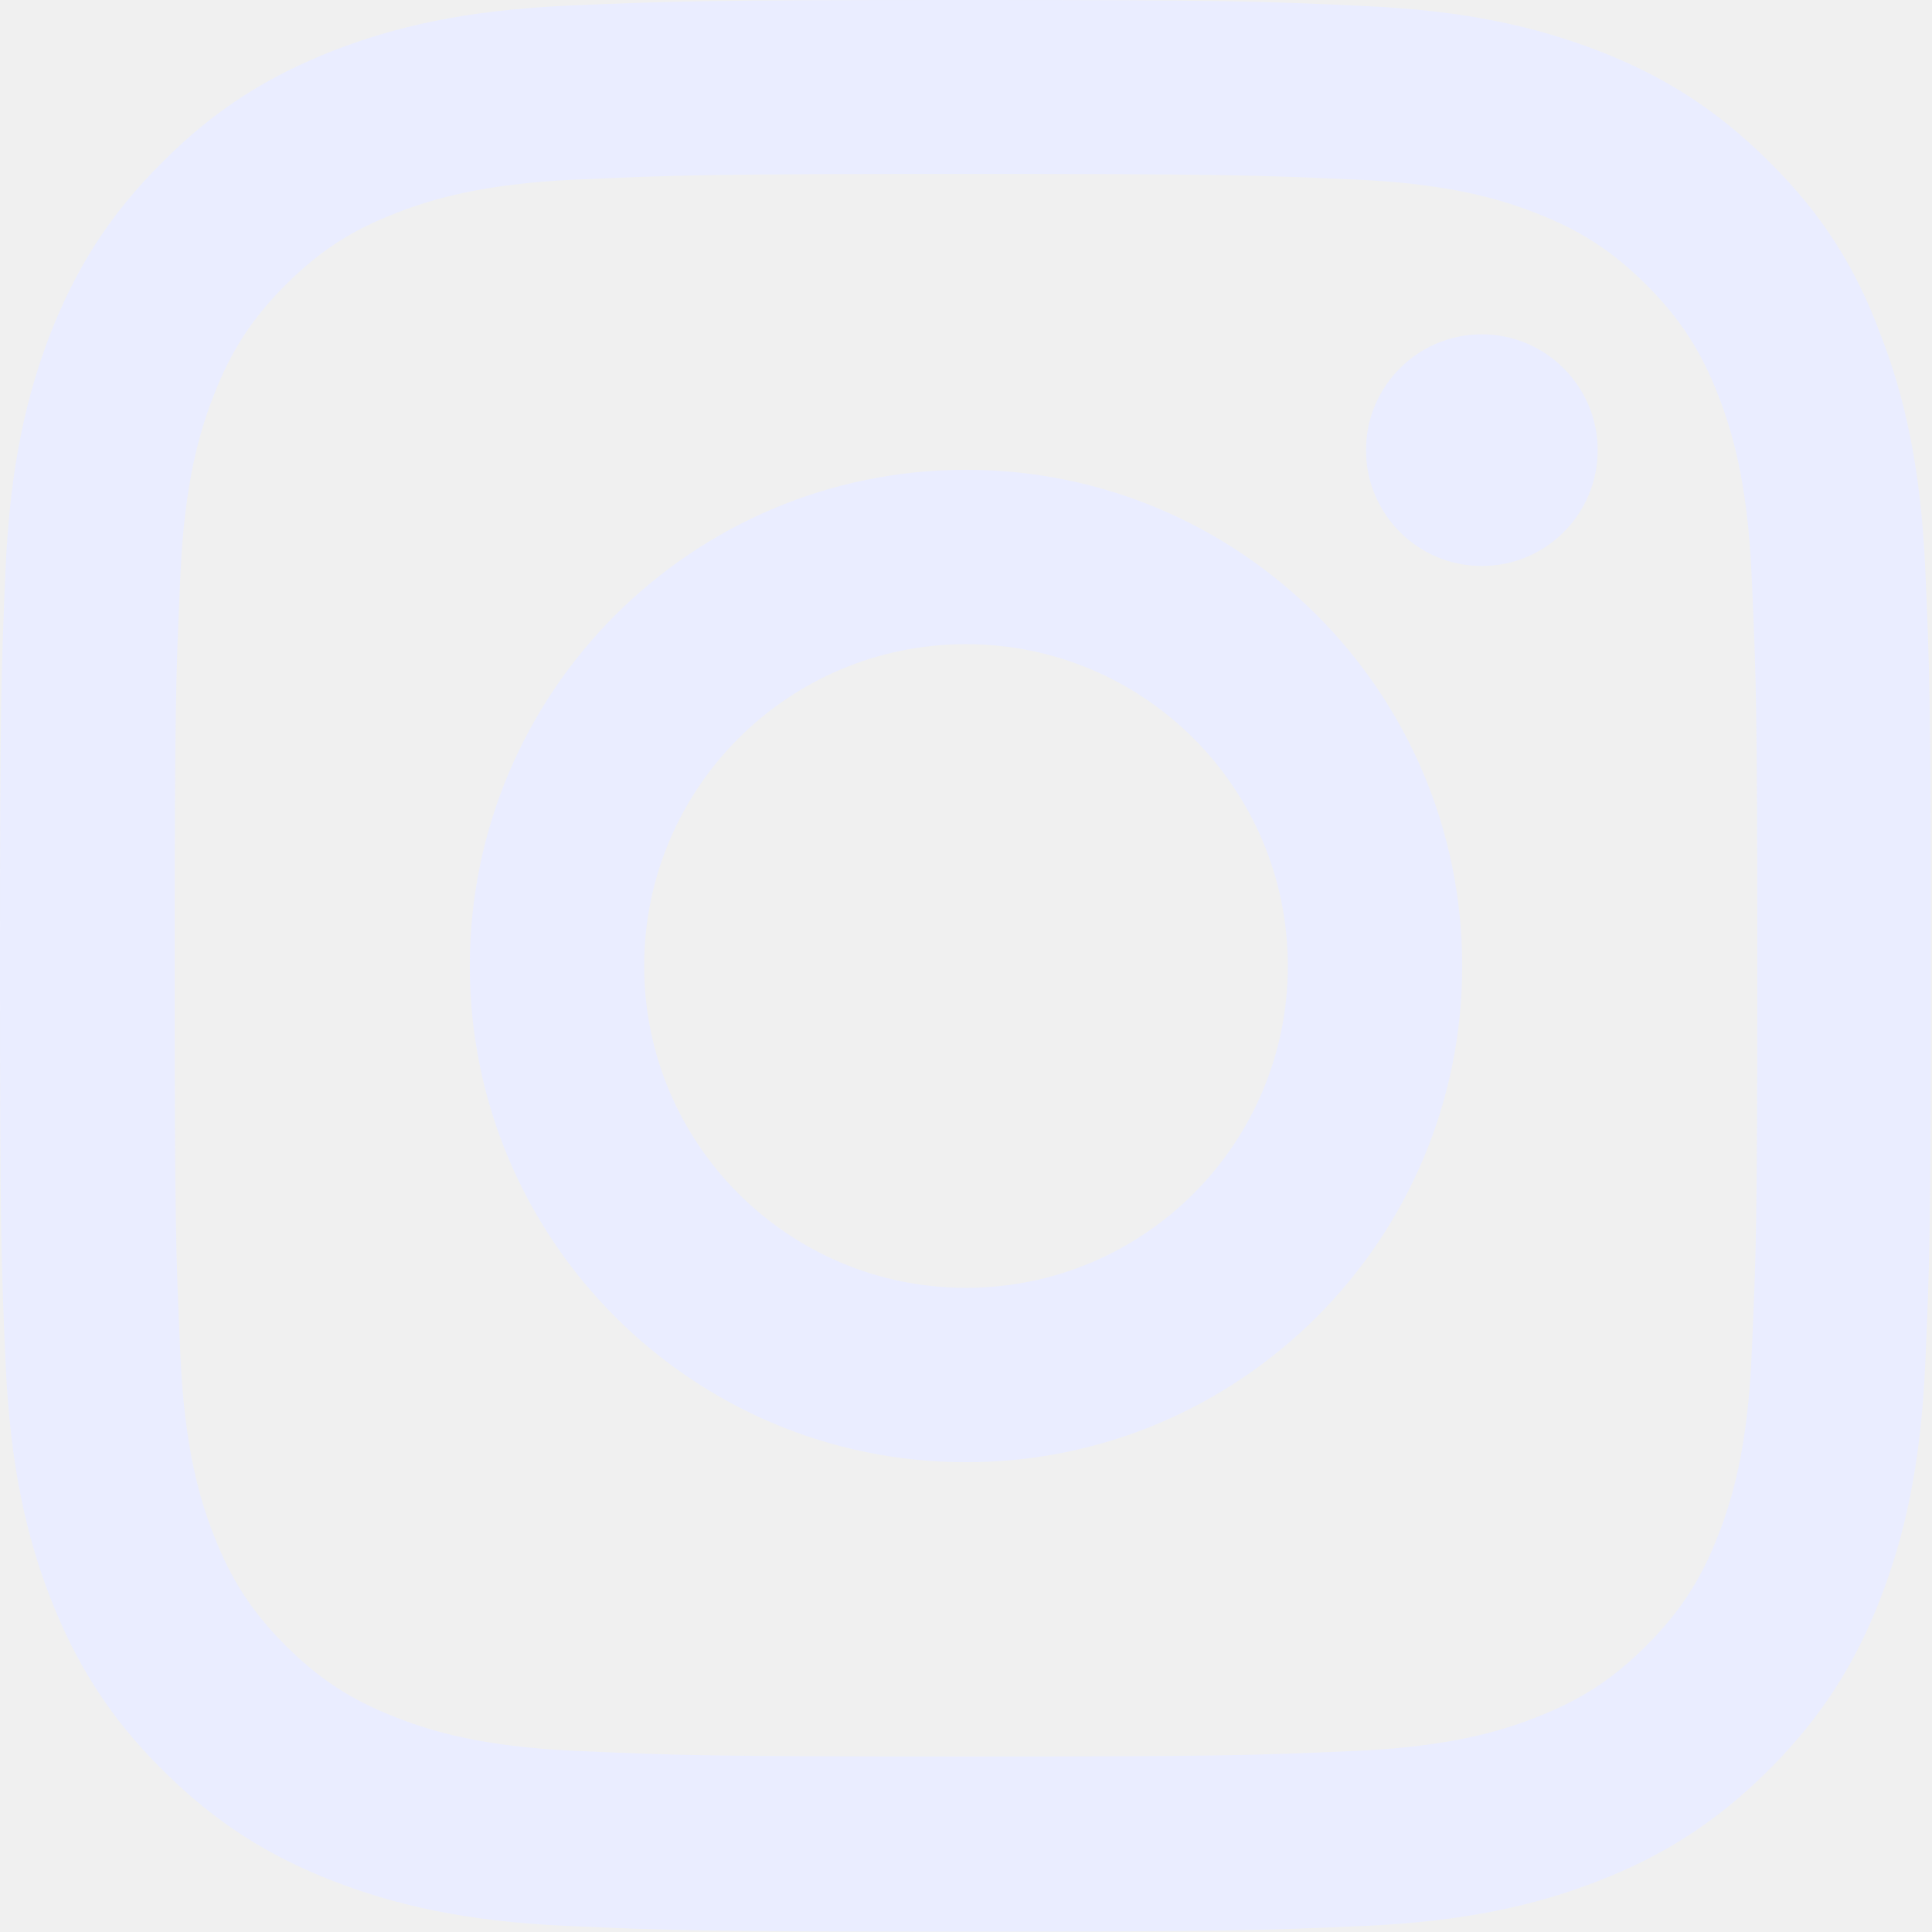
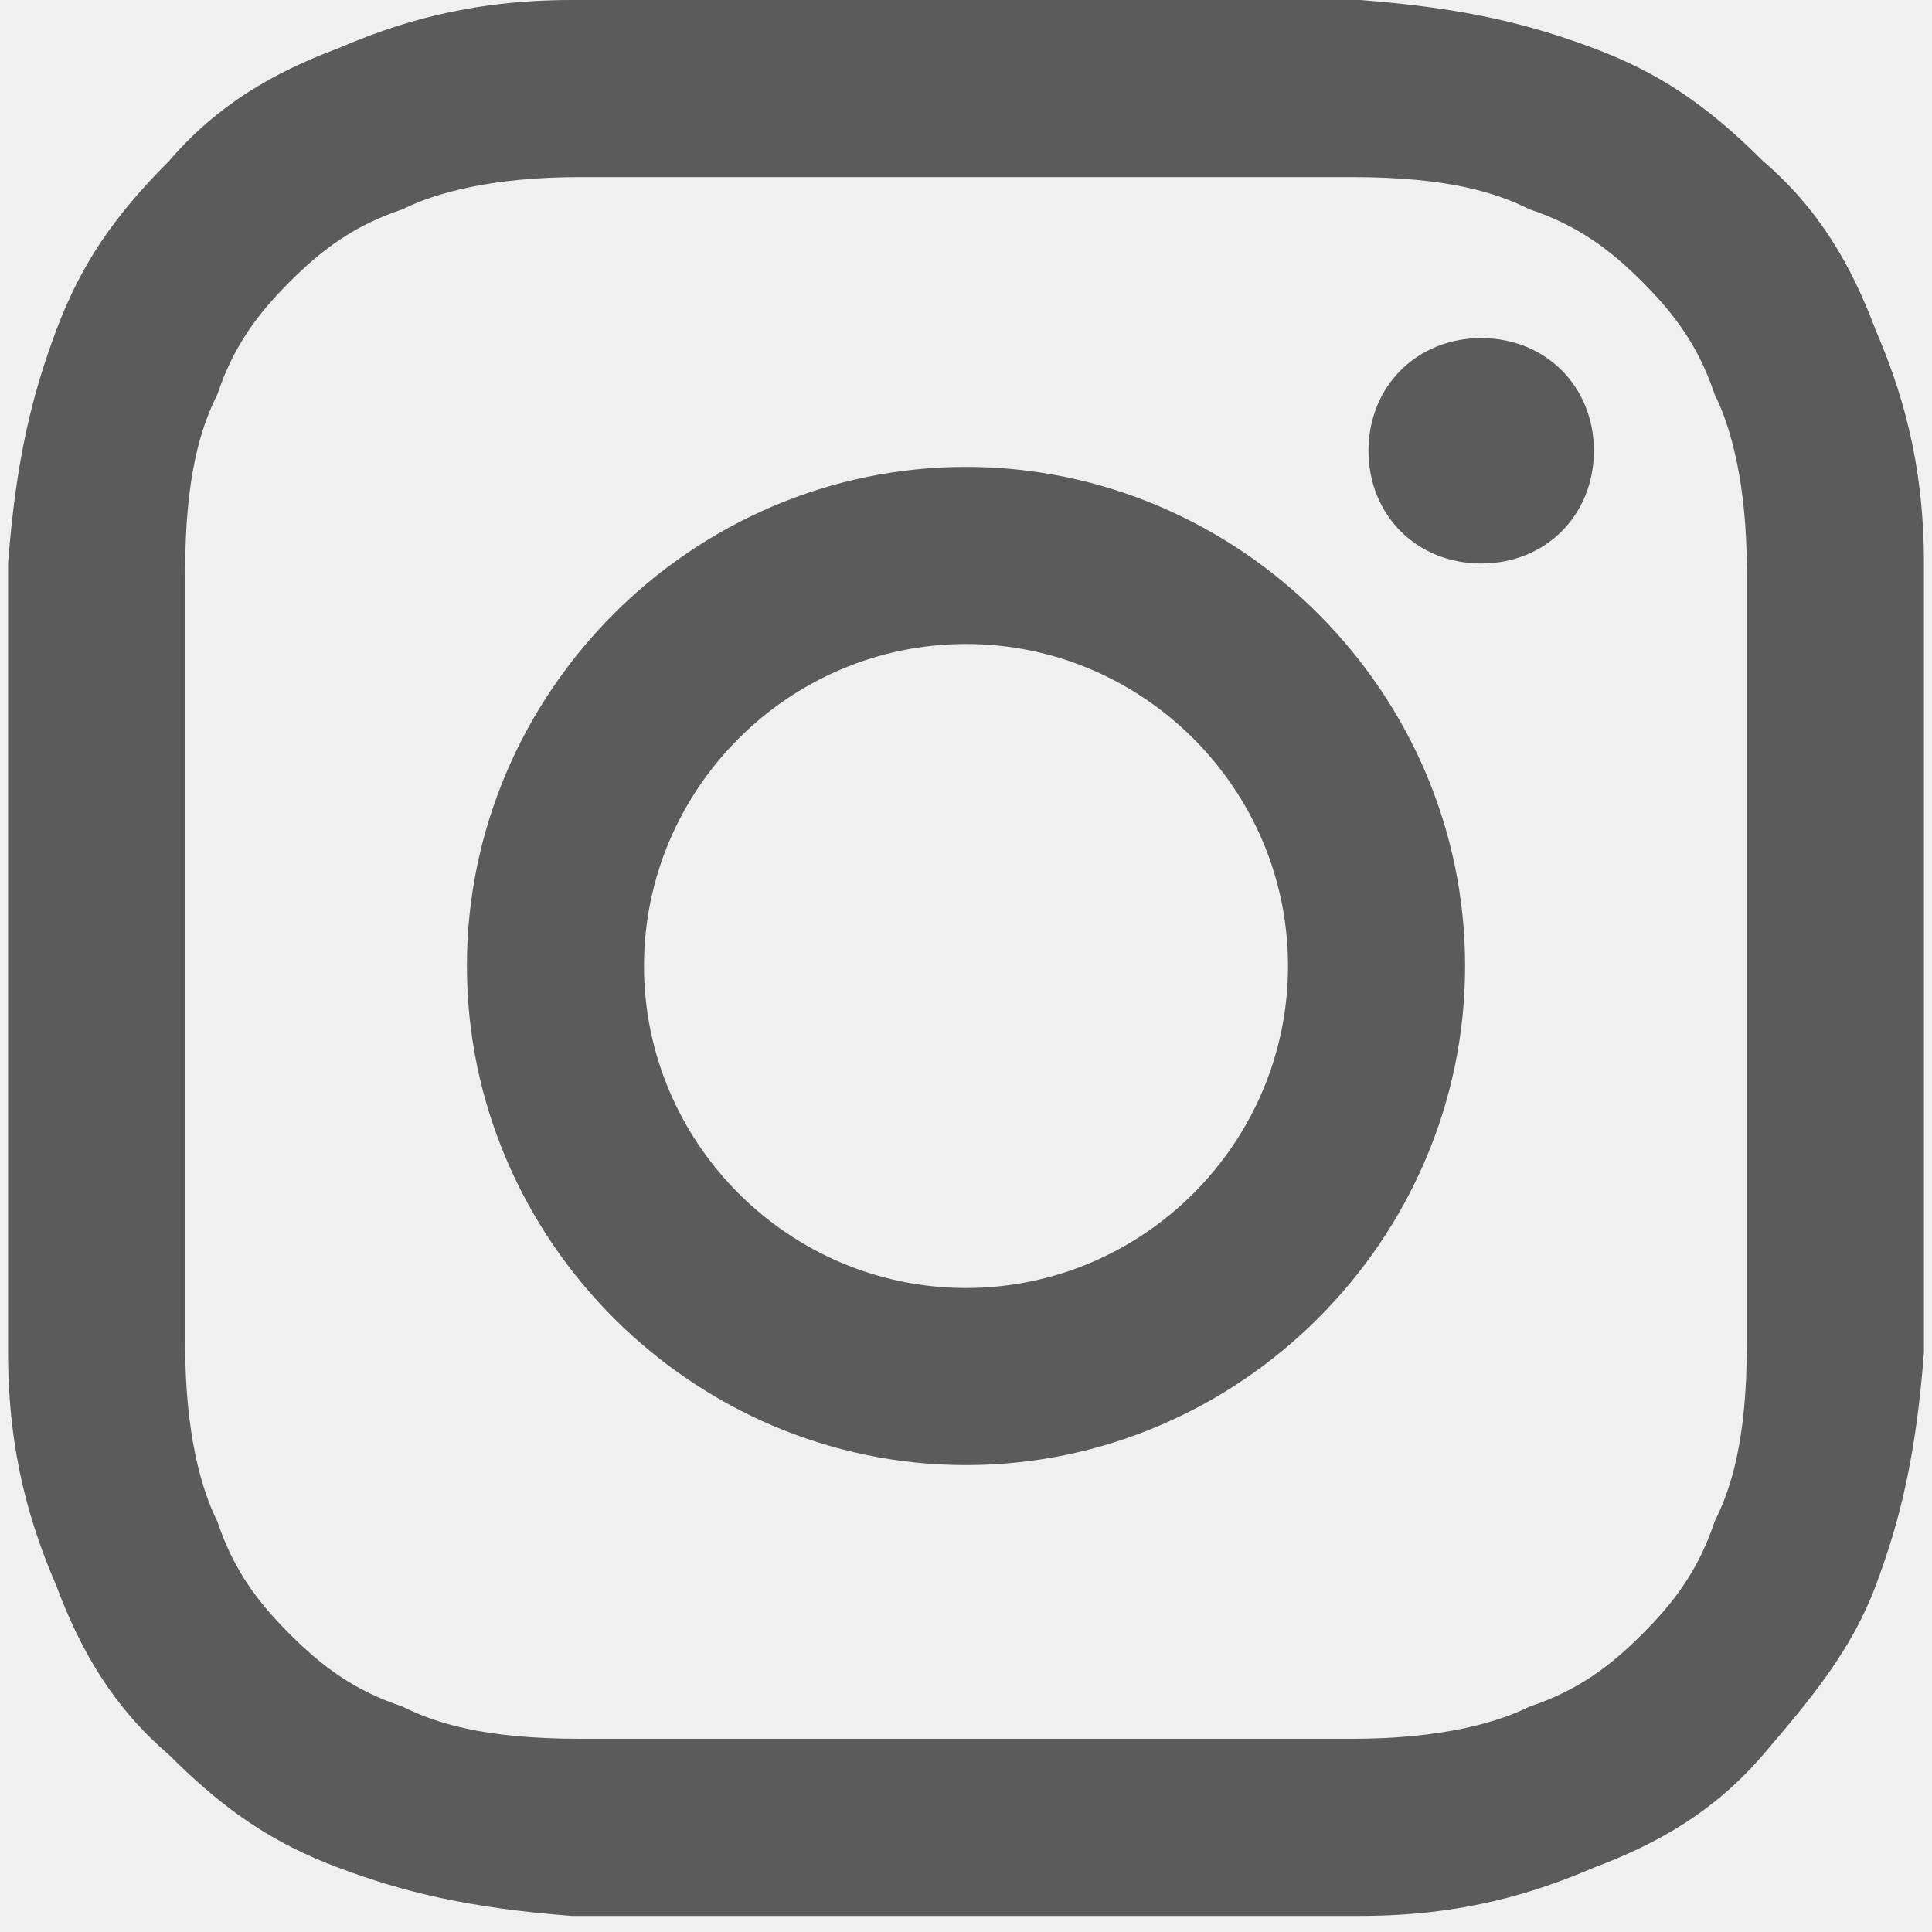
- <svg xmlns="http://www.w3.org/2000/svg" width="24" height="24" viewBox="0 0 24 24" fill="none">
-   <g clip-path="url(#clip0_84_3278)">
-     <path fill-rule="evenodd" clip-rule="evenodd" d="M12 5.836C8.597 5.836 5.836 8.597 5.836 12C5.836 15.403 8.597 18.164 12 18.164C15.403 18.164 18.164 15.403 18.164 12C18.164 8.597 15.403 5.836 12 5.836ZM12 15.998C9.792 15.998 8.002 14.208 8.002 12C8.002 9.792 9.792 8.002 12 8.002C14.208 8.002 15.998 9.792 15.998 12C15.998 14.208 14.208 15.998 12 15.998Z" fill="#EAEDFF" />
-     <path d="M18.408 7.031C19.2 7.031 19.847 6.389 19.847 5.592C19.847 4.8 19.2 4.153 18.408 4.153C17.616 4.153 16.969 4.795 16.969 5.592C16.969 6.384 17.611 7.031 18.408 7.031Z" fill="#EAEDFF" />
-     <path fill-rule="evenodd" clip-rule="evenodd" d="M12 0C8.742 0 8.334 0.014 7.055 0.07C5.78 0.127 4.903 0.333 4.144 0.628C3.352 0.938 2.681 1.345 2.016 2.016C1.345 2.681 0.938 3.352 0.628 4.139C0.333 4.903 0.127 5.775 0.07 7.05C0.014 8.334 0 8.742 0 12C0 15.258 0.014 15.666 0.07 16.945C0.127 18.22 0.333 19.097 0.628 19.856C0.938 20.648 1.345 21.319 2.016 21.984C2.681 22.65 3.352 23.062 4.139 23.367C4.903 23.663 5.775 23.869 7.05 23.925C8.33 23.981 8.738 23.995 11.995 23.995C15.253 23.995 15.661 23.981 16.941 23.925C18.216 23.869 19.092 23.663 19.852 23.367C20.639 23.062 21.309 22.65 21.975 21.984C22.641 21.319 23.053 20.648 23.358 19.861C23.653 19.097 23.859 18.225 23.916 16.95C23.972 15.67 23.986 15.262 23.986 12.005C23.986 8.747 23.972 8.339 23.916 7.059C23.859 5.784 23.653 4.908 23.358 4.148C23.062 3.352 22.655 2.681 21.984 2.016C21.319 1.35 20.648 0.938 19.861 0.633C19.097 0.338 18.225 0.131 16.95 0.075C15.666 0.014 15.258 0 12 0ZM12 2.161C15.206 2.161 15.586 2.175 16.847 2.231C18.019 2.283 18.652 2.48 19.073 2.644C19.631 2.859 20.034 3.122 20.452 3.539C20.873 3.961 21.131 4.359 21.347 4.917C21.511 5.339 21.708 5.977 21.759 7.144C21.816 8.409 21.83 8.789 21.83 11.991C21.83 15.197 21.816 15.577 21.759 16.837C21.708 18.009 21.511 18.642 21.347 19.064C21.131 19.622 20.869 20.025 20.452 20.442C20.03 20.864 19.631 21.122 19.073 21.337C18.652 21.502 18.014 21.698 16.847 21.75C15.581 21.806 15.202 21.82 12 21.82C8.794 21.82 8.414 21.806 7.153 21.75C5.981 21.698 5.348 21.502 4.927 21.337C4.369 21.122 3.966 20.859 3.548 20.442C3.127 20.02 2.869 19.622 2.653 19.064C2.489 18.642 2.292 18.005 2.241 16.837C2.184 15.572 2.17 15.192 2.17 11.991C2.17 8.784 2.184 8.405 2.241 7.144C2.292 5.972 2.489 5.339 2.653 4.917C2.869 4.359 3.131 3.956 3.548 3.539C3.97 3.117 4.369 2.859 4.927 2.644C5.348 2.48 5.986 2.283 7.153 2.231C8.414 2.175 8.794 2.161 12 2.161Z" fill="#EAEDFF" />
-   </g>
+ <svg xmlns="http://www.w3.org/2000/svg" version="1.1" viewBox="0 0 24 24">
  <defs>
-     <clipPath id="clip0_84_3278">
-       <rect width="24" height="24" fill="white" />
+     <style>
+       .cls-1 {
+         fill: none;
+       }
+ 
+       .cls-2, .cls-3 {
+         fill: #5b5b5b;
+       }
+ 
+       .cls-3 {
+         fill-rule: evenodd;
+       }
+ 
+       .cls-4 {
+         clip-path: url(#clippath);
+       }
+     </style>
+     <clipPath id="clippath">
+       <rect class="cls-1" width="24" height="24" />
    </clipPath>
  </defs>
+   <g>
+     <g id="_레이어_1" data-name="레이어_1">
+       <g class="cls-4">
+         <g>
+           <path class="cls-3" d="M12,5.8c-3.4,0-6.2,2.8-6.2,6.2s2.8,6.2,6.2,6.2,6.2-2.8,6.2-6.2-2.8-6.2-6.2-6.2ZM12,16c-2.2,0-4-1.8-4-4s1.8-4,4-4,4,1.8,4,4-1.8,4-4,4Z" />
+           <path class="cls-2" d="M18.4,7c.8,0,1.4-.6,1.4-1.4s-.6-1.4-1.4-1.4-1.4.6-1.4,1.4.6,1.4,1.4,1.4Z" />
+           <path class="cls-3" d="M12,0c-3.3,0-3.7,0-4.9,0-1.3,0-2.2.3-2.9.6-.8.3-1.5.7-2.1,1.4-.7.7-1.1,1.3-1.4,2.1-.3.8-.5,1.6-.6,2.9,0,1.3,0,1.7,0,4.9s0,3.7,0,4.9c0,1.3.3,2.2.6,2.9.3.8.7,1.5,1.4,2.1.7.7,1.3,1.1,2.1,1.4.8.3,1.6.5,2.9.6,1.3,0,1.7,0,4.9,0s3.7,0,4.9,0c1.3,0,2.2-.3,2.9-.6.8-.3,1.5-.7,2.1-1.4s1.1-1.3,1.4-2.1c.3-.8.5-1.6.6-2.9,0-1.3,0-1.7,0-4.9s0-3.7,0-4.9c0-1.3-.3-2.2-.6-2.9-.3-.8-.7-1.5-1.4-2.1-.7-.7-1.3-1.1-2.1-1.4-.8-.3-1.6-.5-2.9-.6-1.3,0-1.7,0-5,0ZM12,2.2c3.2,0,3.6,0,4.8,0,1.2,0,1.8.2,2.2.4.6.2,1,.5,1.4.9.4.4.7.8.9,1.4.2.4.4,1.1.4,2.2,0,1.3,0,1.6,0,4.8s0,3.6,0,4.8c0,1.2-.2,1.8-.4,2.2-.2.6-.5,1-.9,1.4-.4.4-.8.7-1.4.9-.4.2-1.1.4-2.2.4-1.3,0-1.6,0-4.8,0s-3.6,0-4.8,0c-1.2,0-1.8-.2-2.2-.4-.6-.2-1-.5-1.4-.9-.4-.4-.7-.8-.9-1.4-.2-.4-.4-1.1-.4-2.2,0-1.3,0-1.6,0-4.8s0-3.6,0-4.8c0-1.2.2-1.8.4-2.2.2-.6.5-1,.9-1.4.4-.4.8-.7,1.4-.9.4-.2,1.1-.4,2.2-.4,1.3,0,1.6,0,4.8,0Z" />
+         </g>
+       </g>
+     </g>
+   </g>
</svg>
